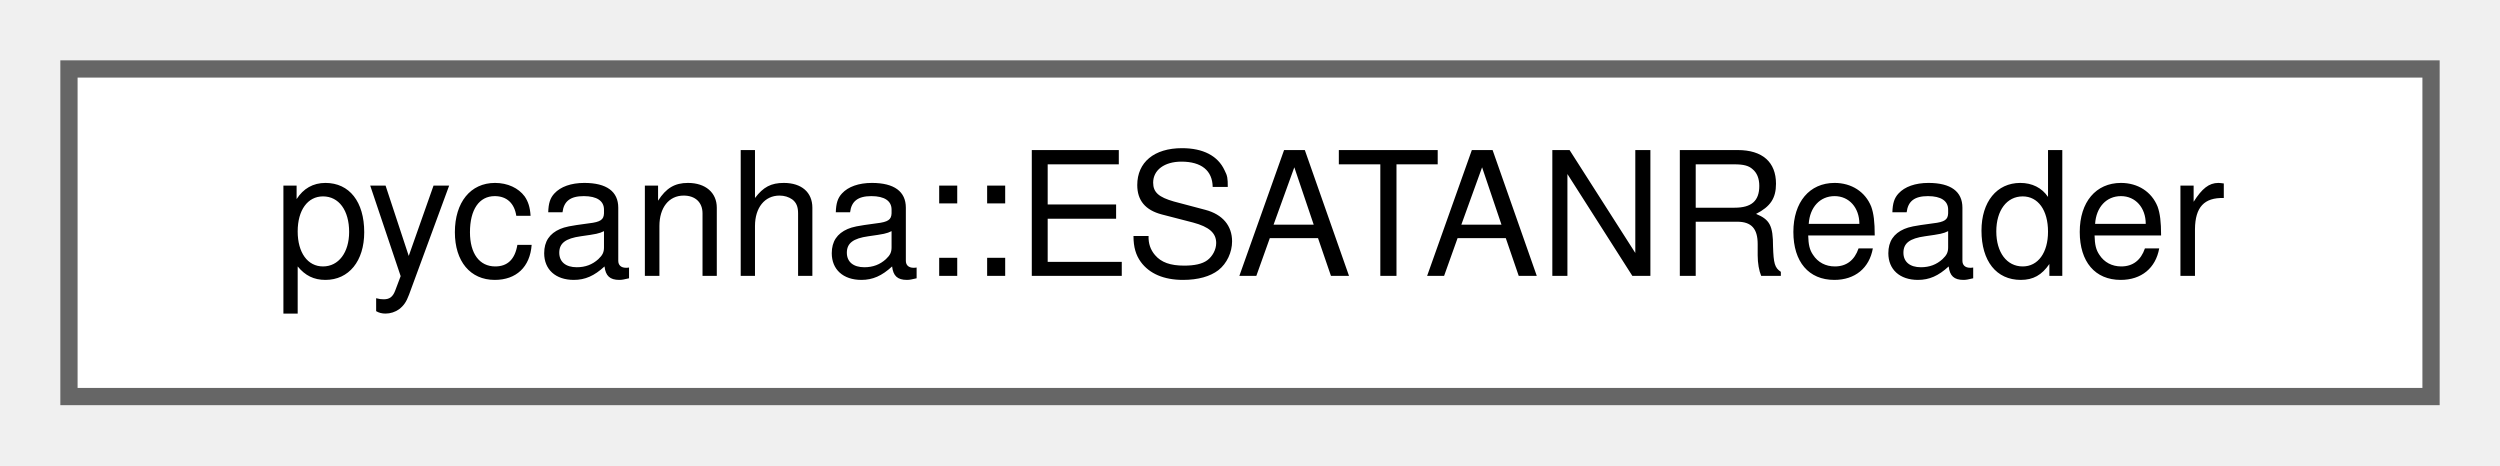
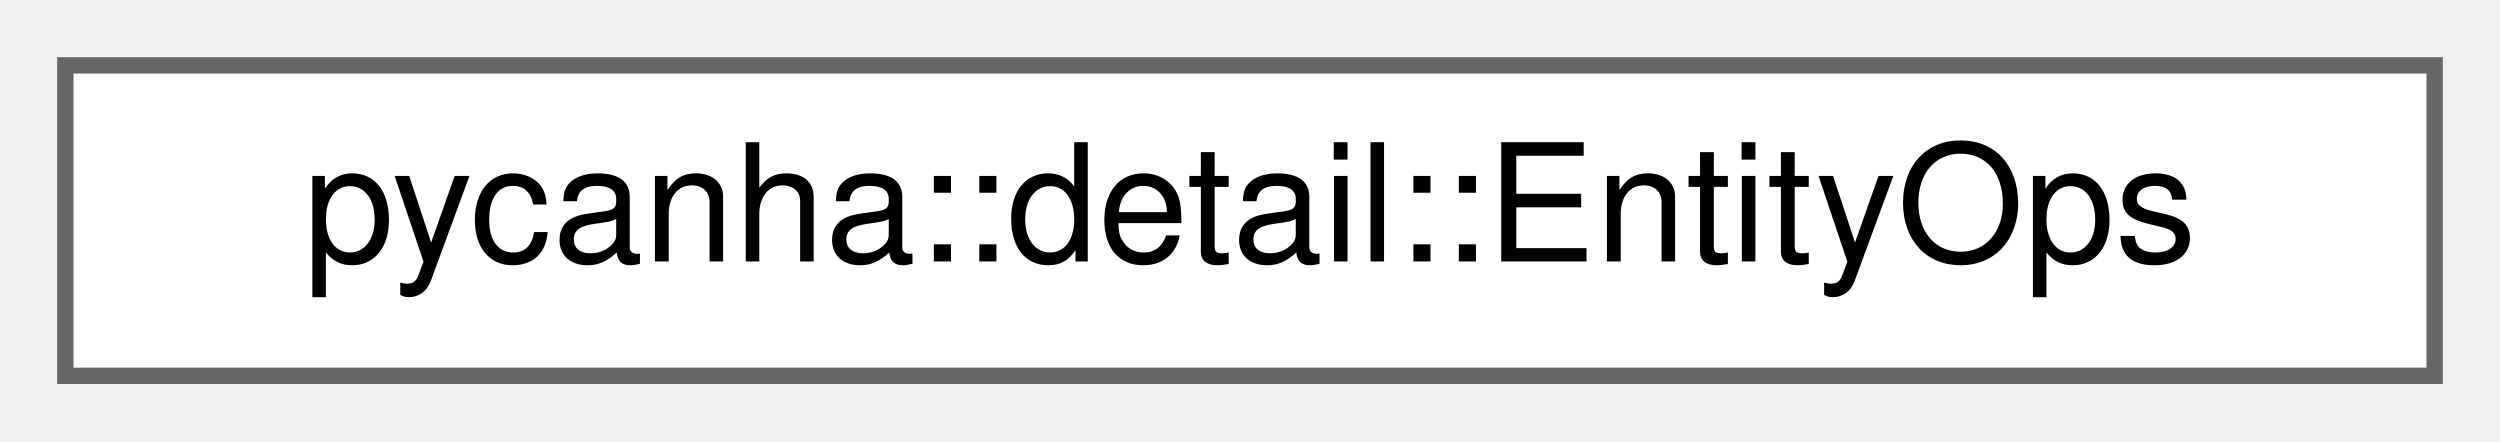
- <svg xmlns="http://www.w3.org/2000/svg" xmlns:xlink="http://www.w3.org/1999/xlink" width="145pt" height="27pt" viewBox="0.00 0.00 145.00 27.00">
+ <svg xmlns="http://www.w3.org/2000/svg" xmlns:xlink="http://www.w3.org/1999/xlink" width="153pt" height="27pt" viewBox="0.00 0.00 153.00 27.00">
  <g id="graph0" class="graph" transform="scale(1 1) rotate(0) translate(4 23)">
    <g id="Node000000" class="node">
      <g id="a_Node000000">
-         <a xlink:href="classpycanha_1_1ESATANReader.html" target="_top" xlink:title=" ">
-           <polygon fill="white" stroke="#666666" points="137,-19 0,-19 0,0 137,0 137,-19" />
-           <text text-anchor="middle" x="68.5" y="-7" font-family="Helvetica,sans-Serif" font-size="10.00">pycanha::ESATANReader</text>
+         <a xlink:href="structpycanha_1_1detail_1_1EntityOps.html" target="_top" xlink:title=" ">
+           <polygon fill="white" stroke="#666666" points="145,-19 0,-19 0,0 145,0 145,-19" />
+           <text text-anchor="middle" x="72.5" y="-7" font-family="Helvetica,sans-Serif" font-size="10.00">pycanha::detail::EntityOps</text>
        </a>
      </g>
    </g>
  </g>
</svg>
